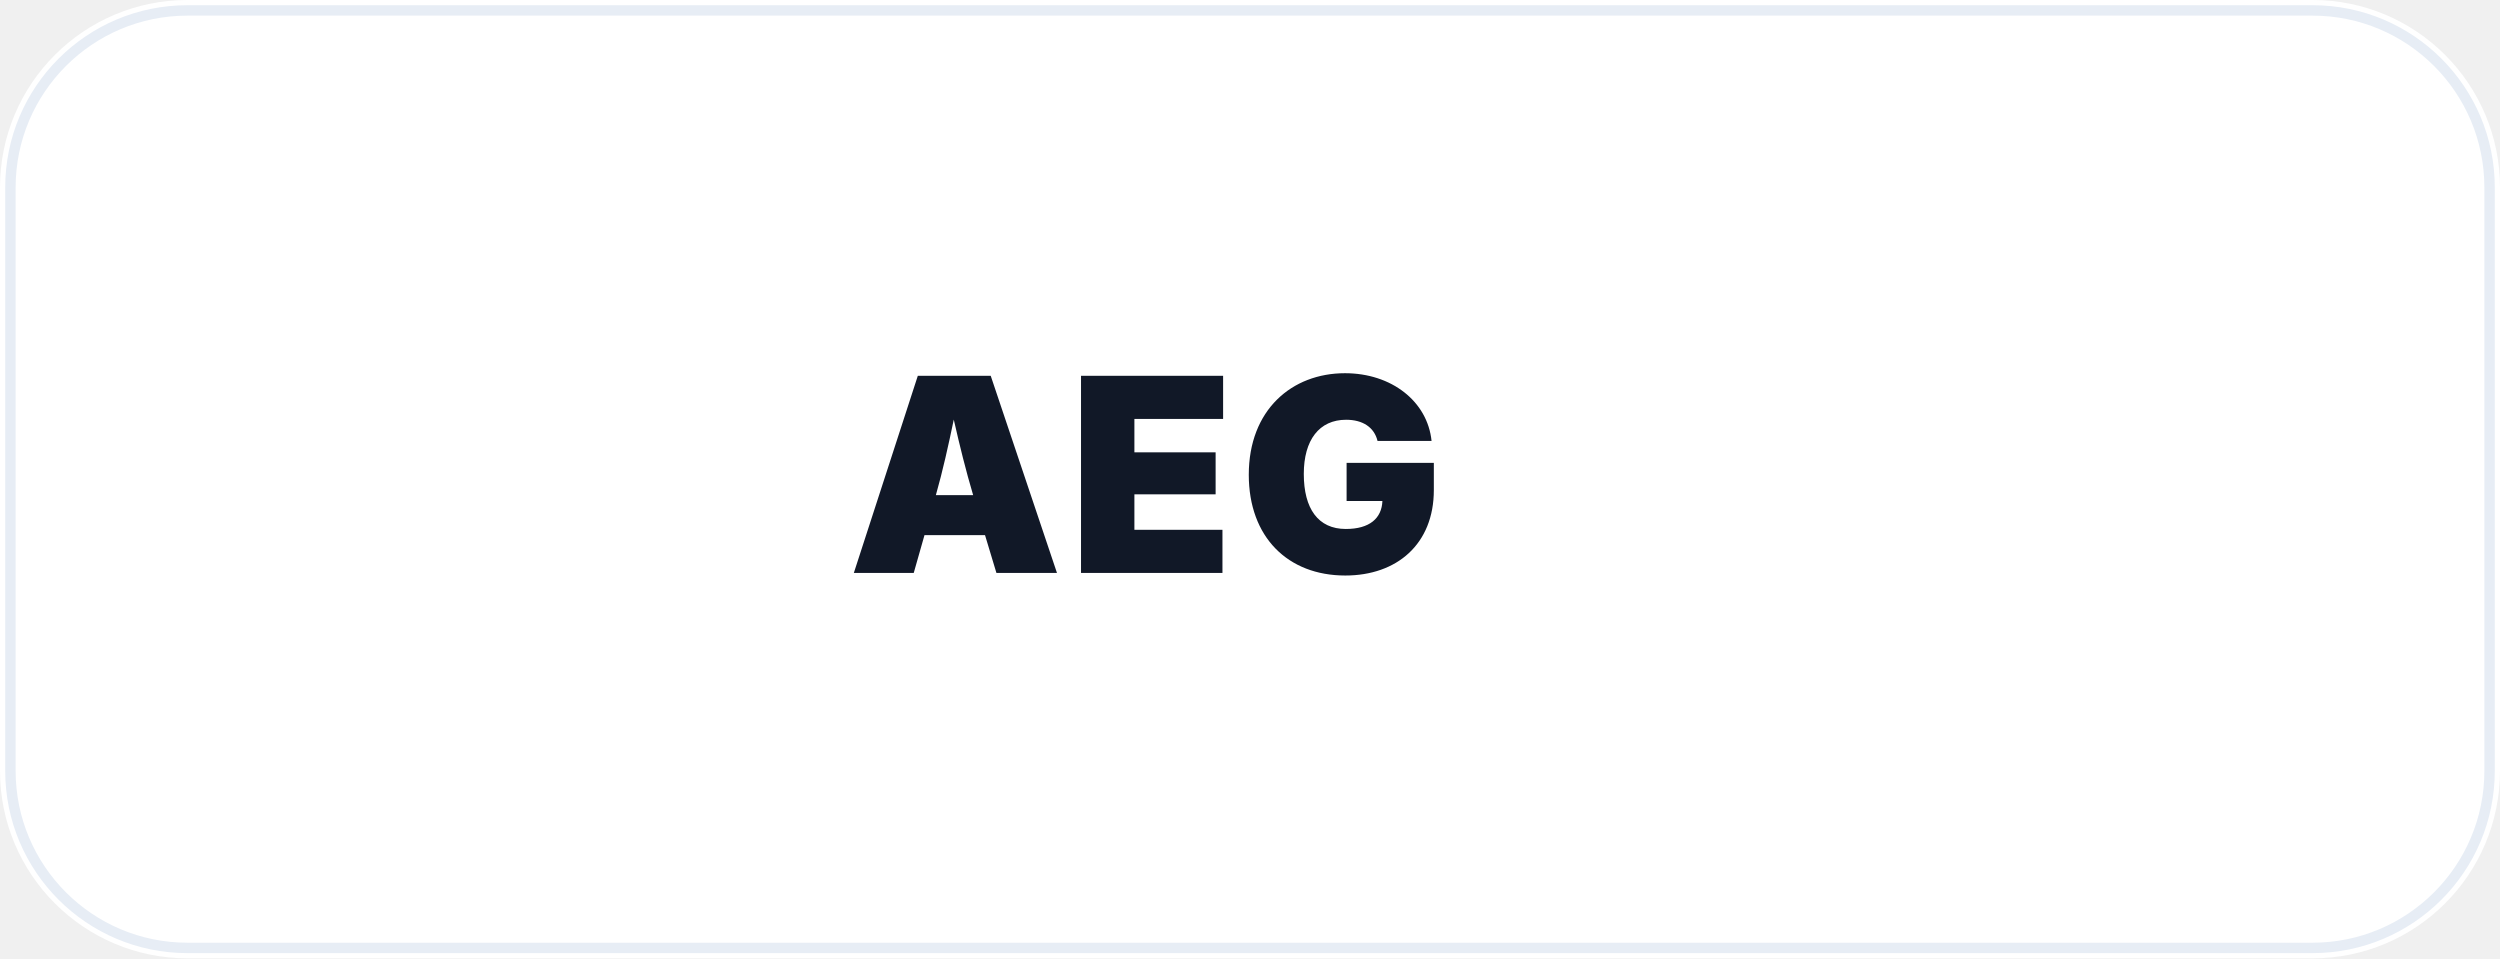
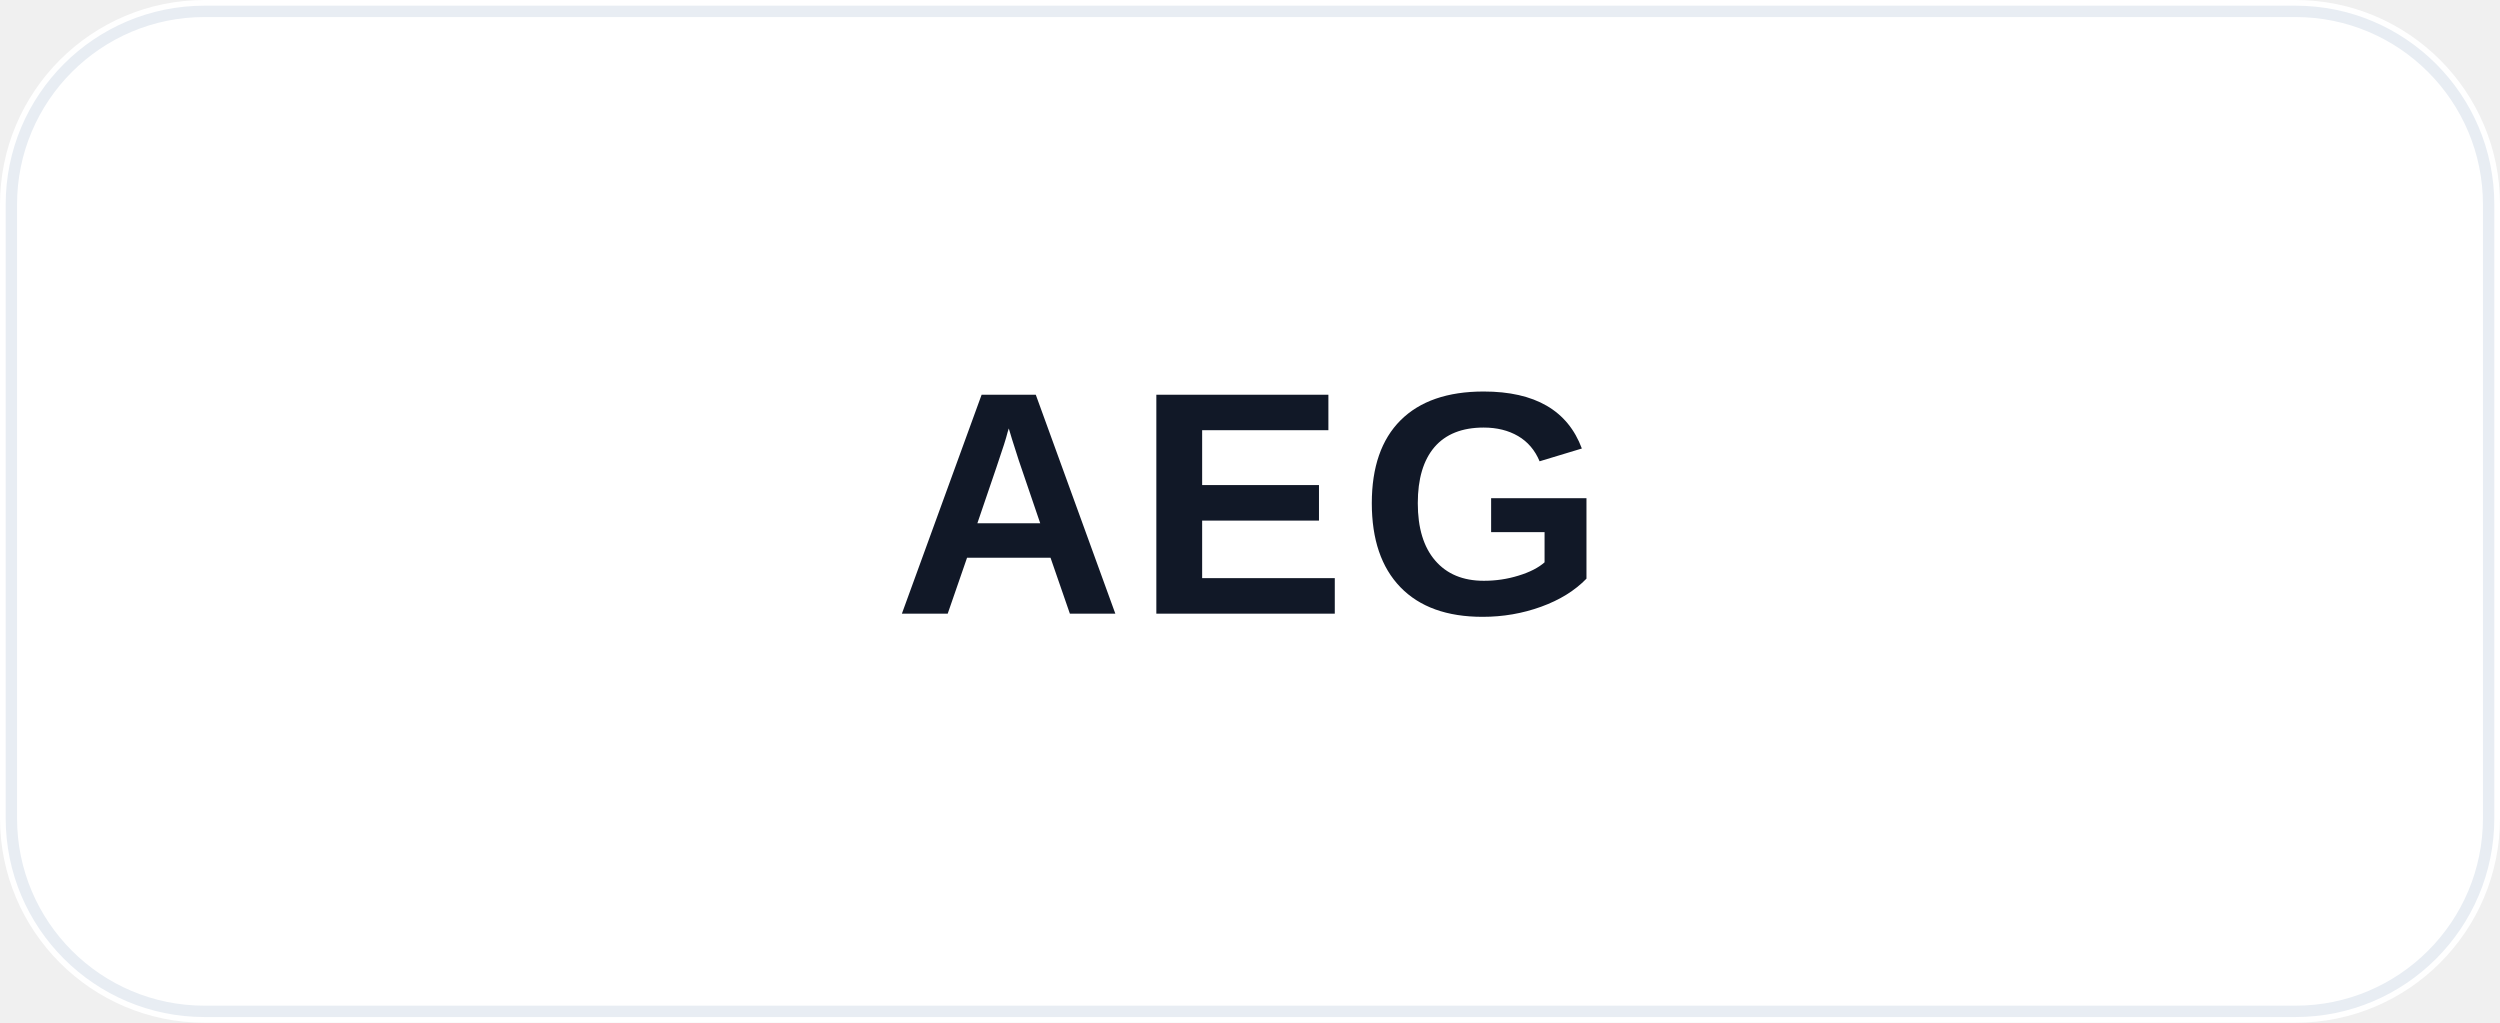
- <svg xmlns="http://www.w3.org/2000/svg" width="240" height="92" viewBox="0 0 240 92" role="img" aria-label="AEG logo">
-   <rect width="240" height="92" rx="18" fill="#ffffff" />
-   <rect x="1" y="1" width="238" height="90" rx="17" fill="none" stroke="#e7edf5" />
-   <text x="110" y="55" text-anchor="middle" font-family="Inter, Arial, sans-serif" font-size="26" font-weight="900" fill="#111827" letter-spacing="0.5">AEG</text>
+ <svg xmlns="http://www.w3.org/2000/svg" width="220" height="90" viewBox="0 0 220 90" role="img" aria-label="AEG logo">
+   <rect width="220" height="90" rx="18" fill="#ffffff" />
+   <rect x="1" y="1" width="218" height="88" rx="17" fill="none" stroke="#e8edf3" />
+   <text x="110" y="54" text-anchor="middle" font-family="Arial, Helvetica, sans-serif" font-size="28" font-weight="800" letter-spacing="1" fill="#111827">AEG</text>
</svg>
